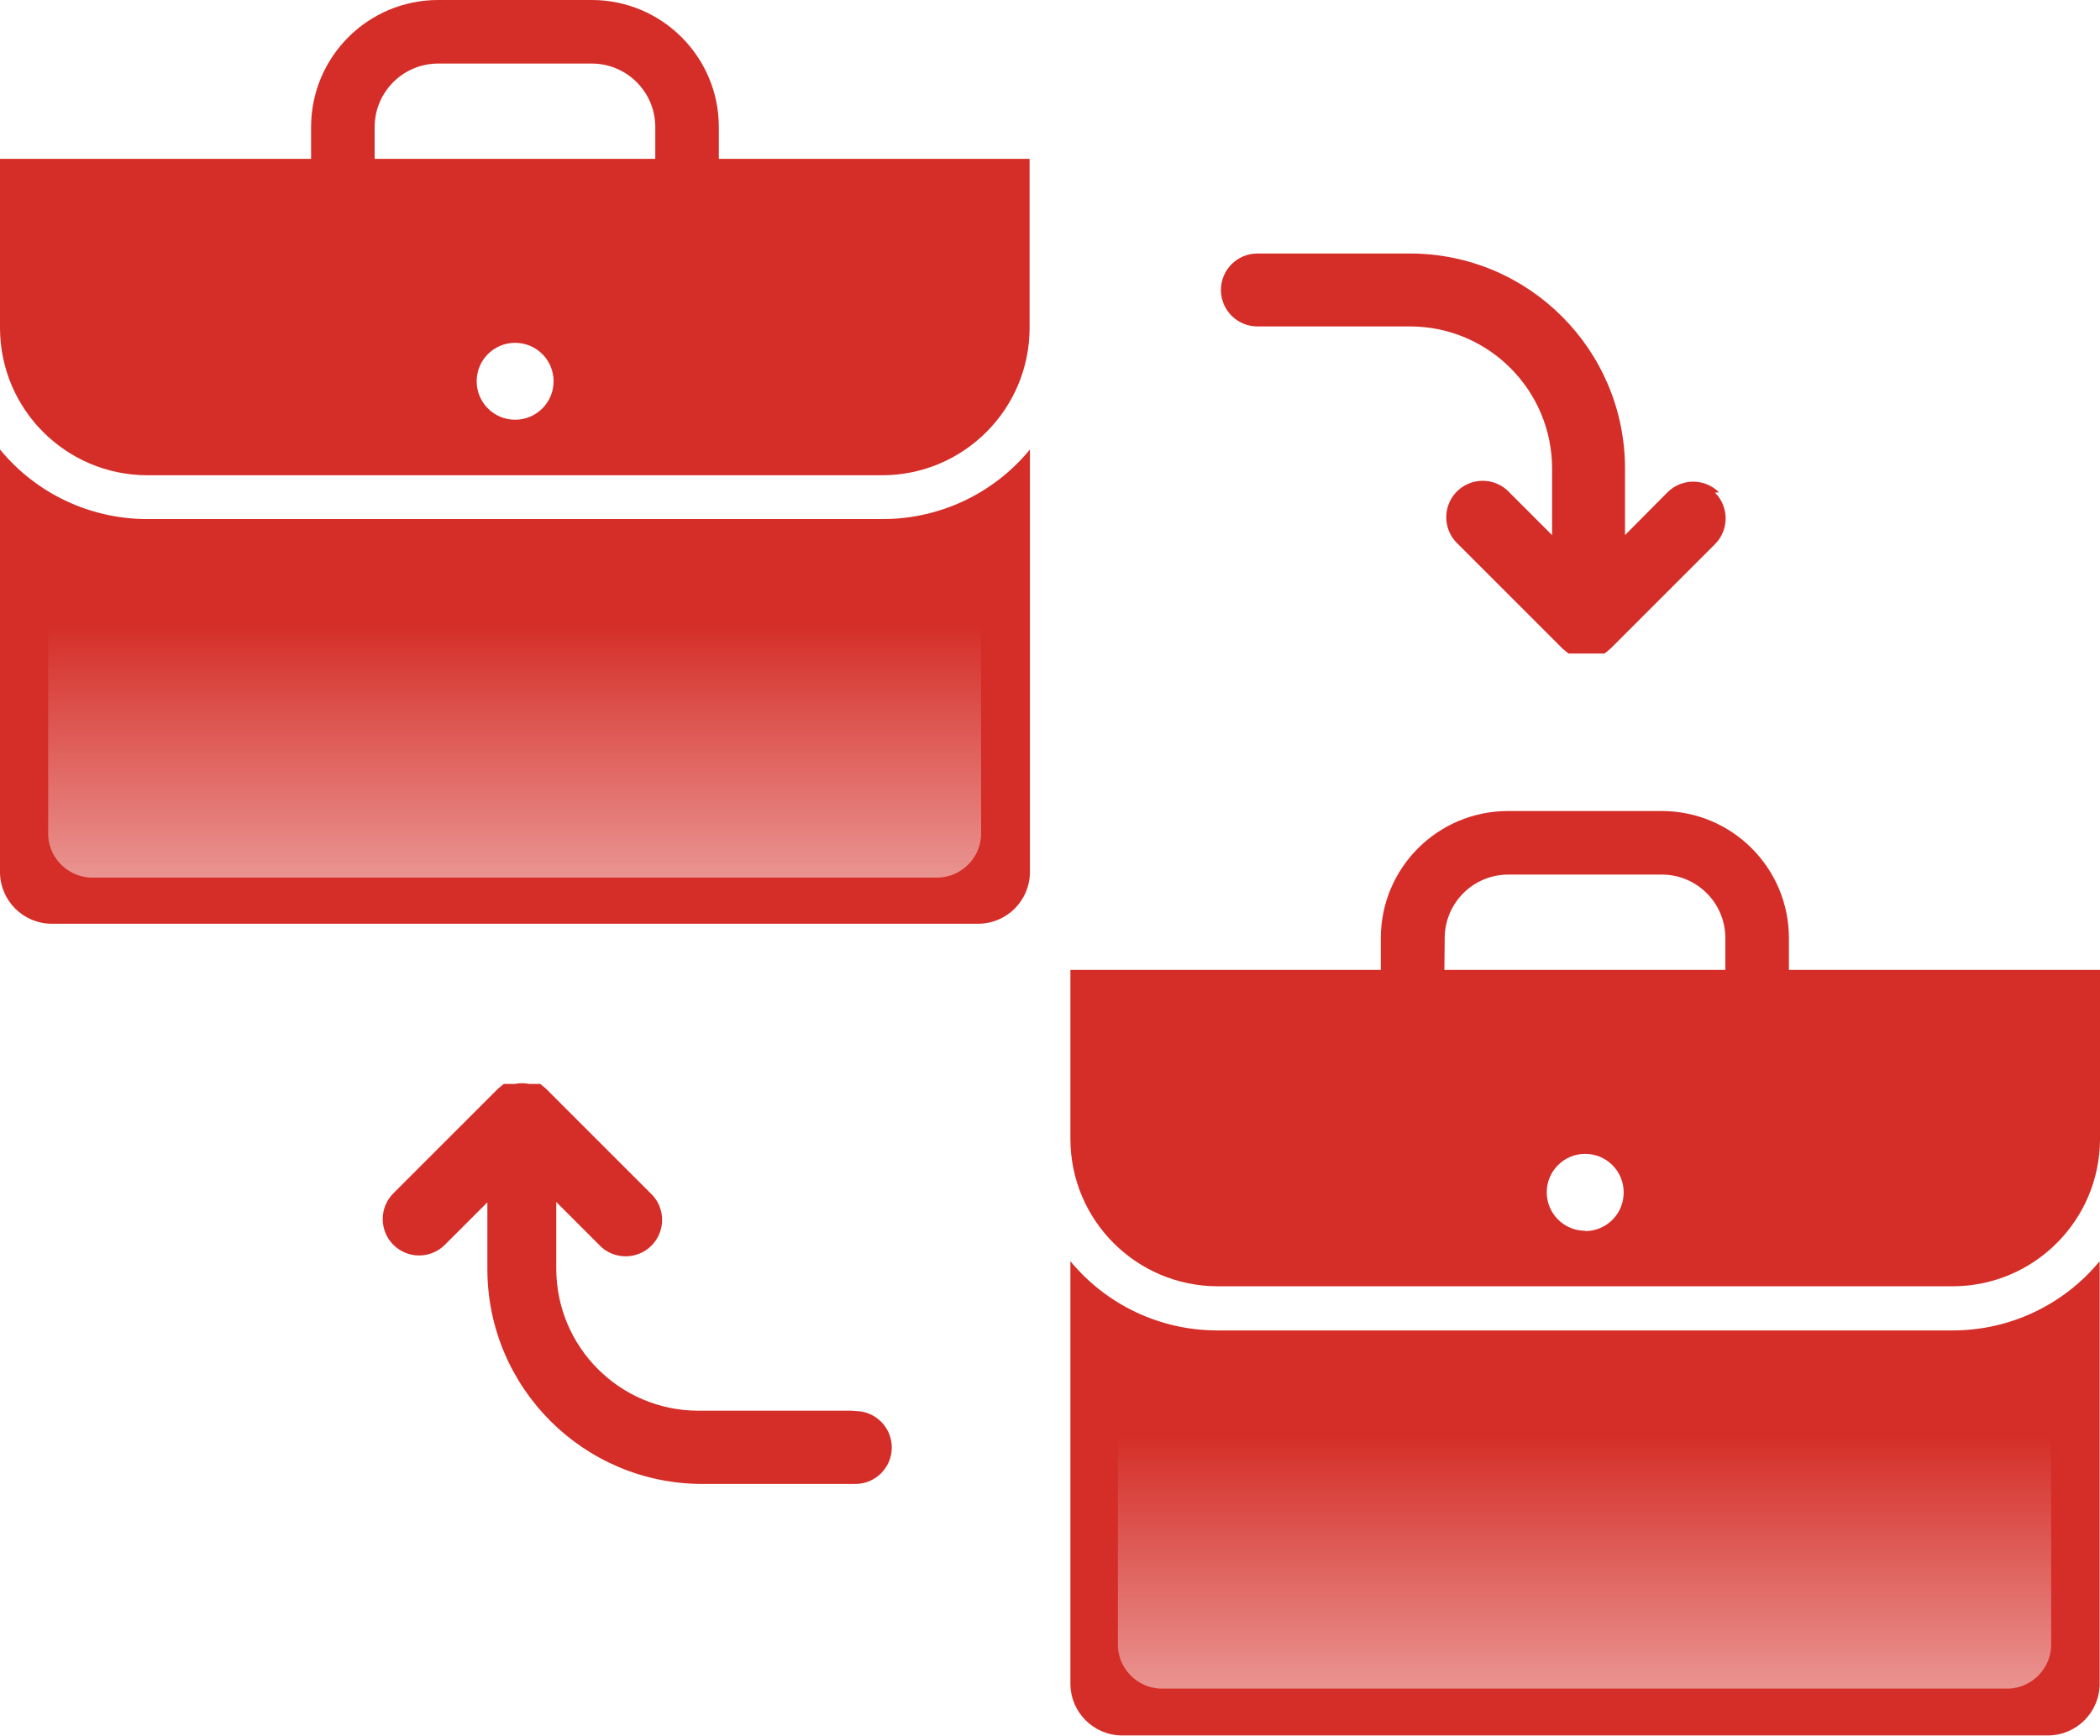
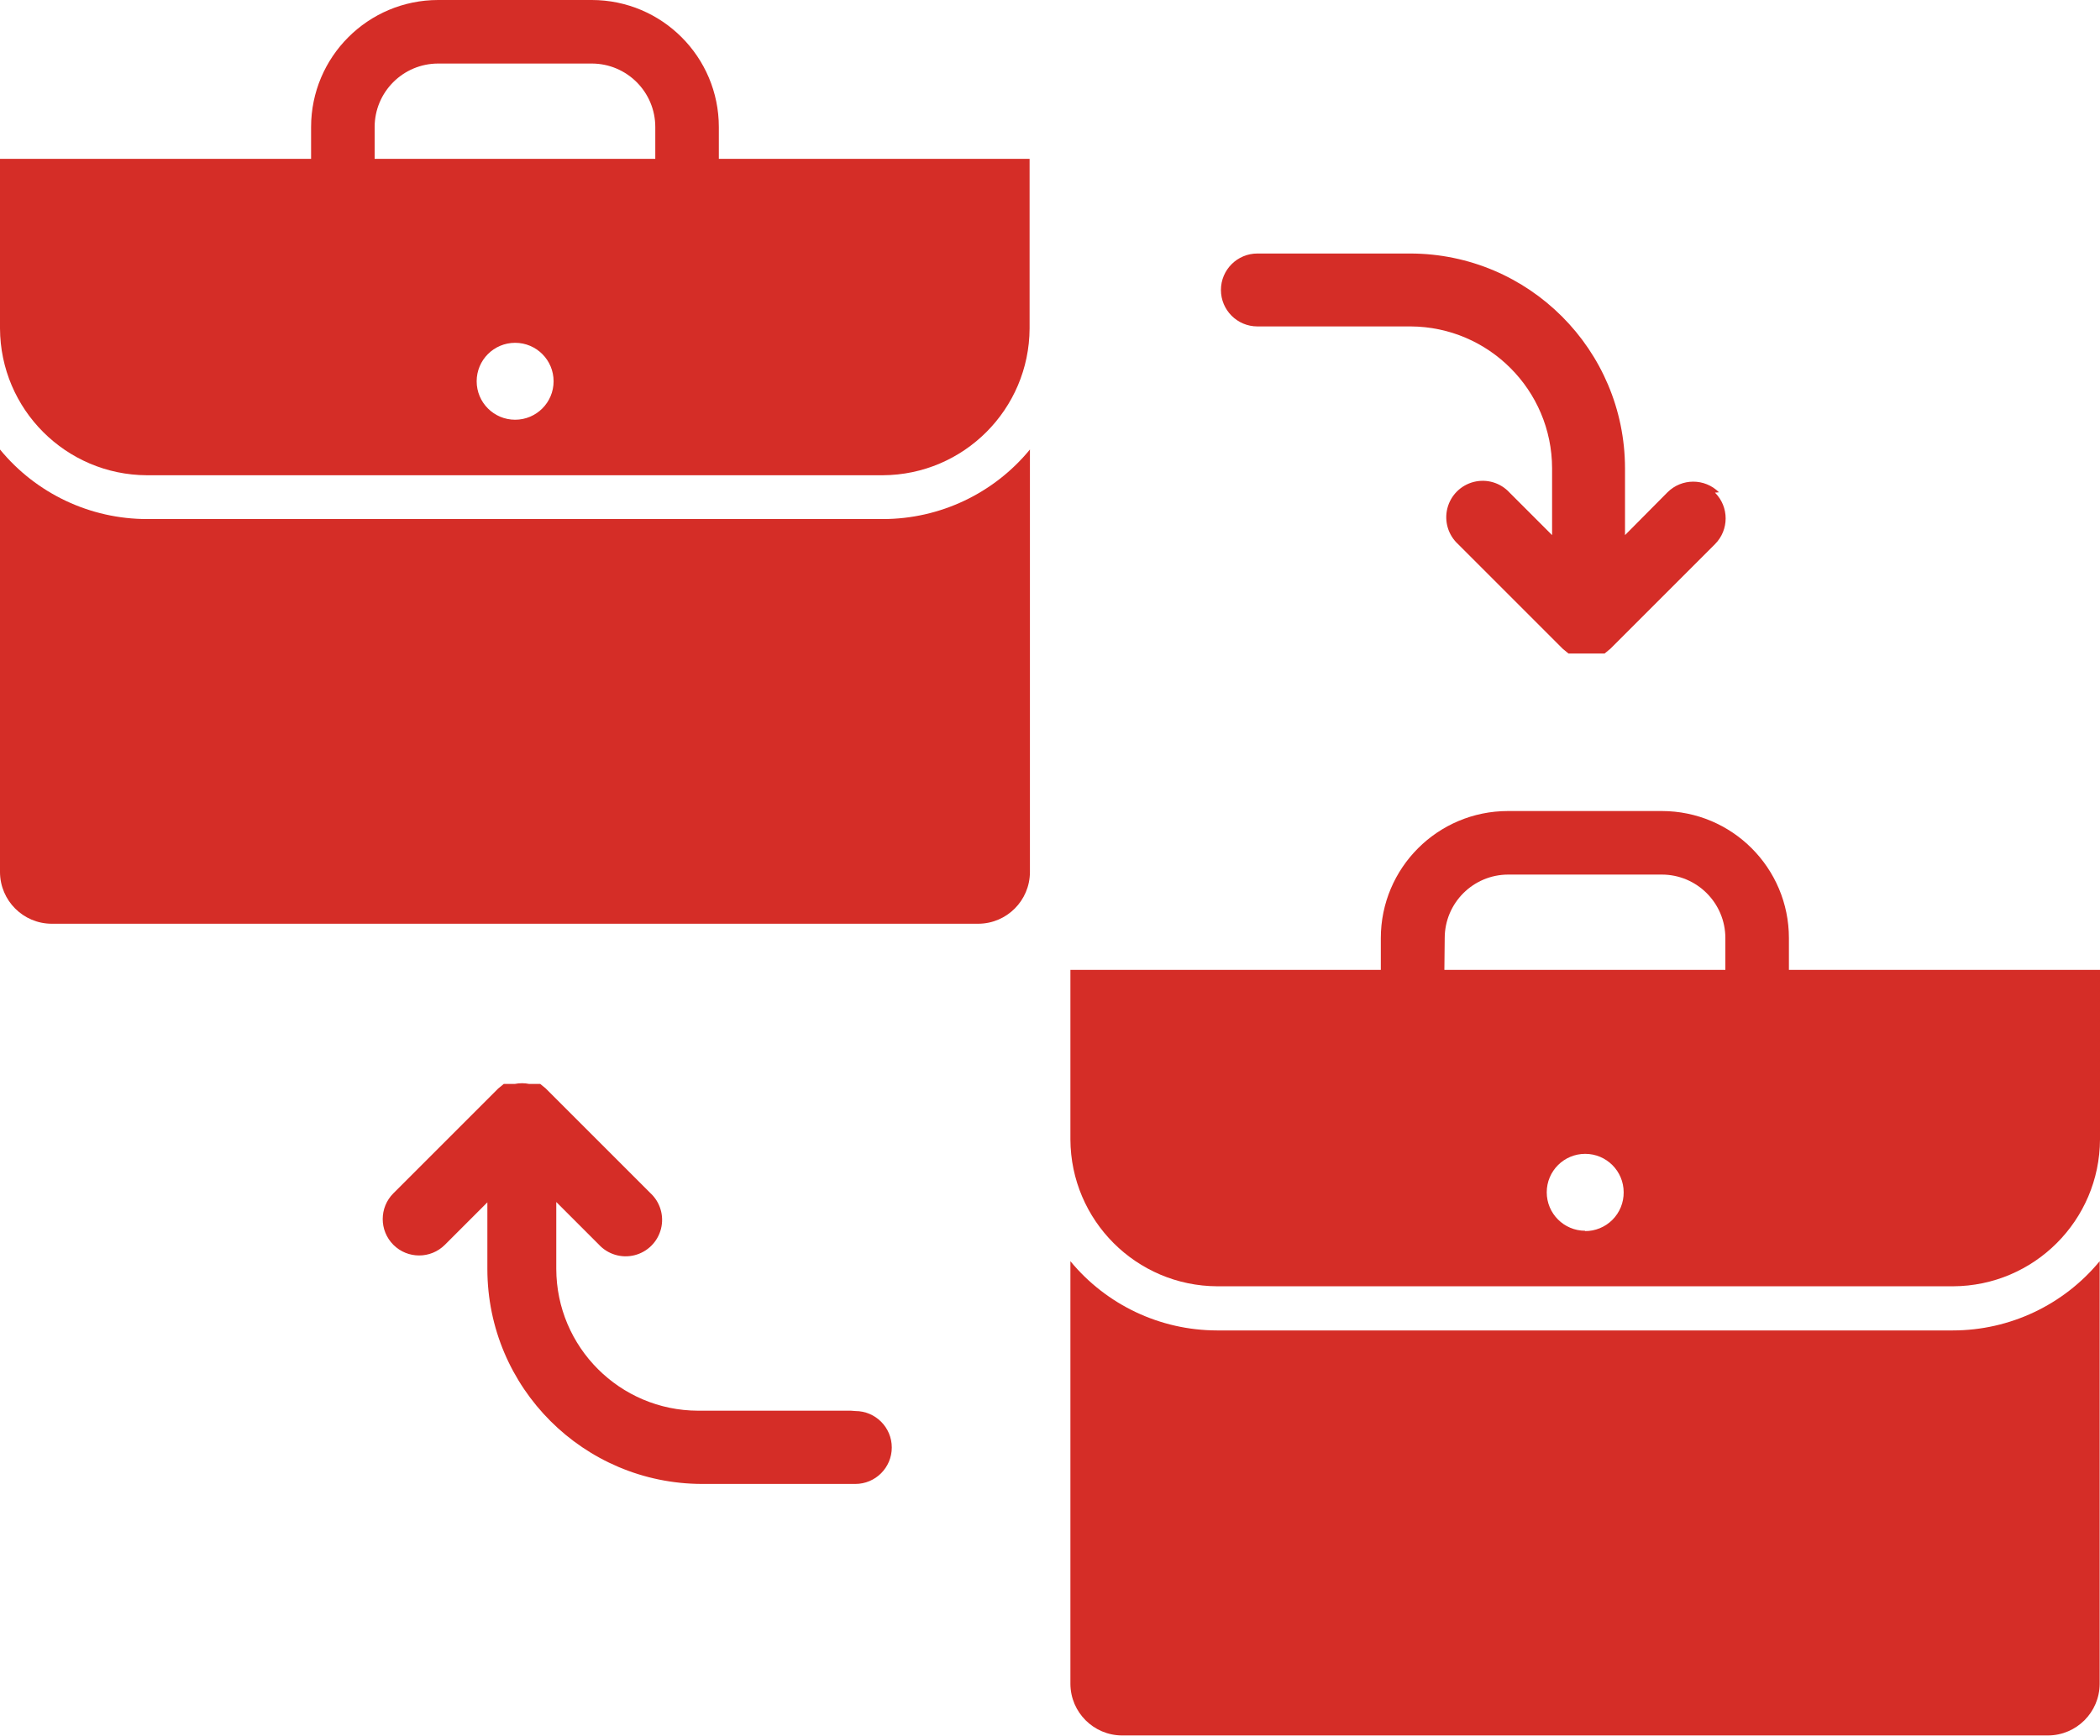
<svg xmlns="http://www.w3.org/2000/svg" xmlns:xlink="http://www.w3.org/1999/xlink" viewBox="0 0 62.78 51.89">
  <defs>
    <style>.cls-1{fill:#d52d27;}.cls-2{fill:url(#linear-gradient);}.cls-3{fill:url(#linear-gradient-2);}</style>
    <linearGradient id="linear-gradient" x1="15.4" y1="34.2" x2="15.4" y2="18.61" gradientUnits="userSpaceOnUse">
      <stop offset="0" stop-color="#fff" />
      <stop offset="1" stop-color="#fff" stop-opacity="0" />
    </linearGradient>
    <linearGradient id="linear-gradient-2" x1="47.38" y1="58.46" x2="47.38" y2="42.88" xlink:href="#linear-gradient" />
  </defs>
  <g id="Layer_2" data-name="Layer 2">
    <g id="Layer_1-2" data-name="Layer 1">
      <path class="cls-1" d="M26.4,15.52h-22A5.69,5.69,0,0,1,0,13.44V26.08a1.55,1.55,0,0,0,1.54,1.54H29.25a1.55,1.55,0,0,0,1.54-1.54V13.44A5.69,5.69,0,0,1,26.4,15.52Z" />
-       <path class="cls-2" d="M25.35,16.51H5.44a5.43,5.43,0,0,1-4-1.66V25a1.33,1.33,0,0,0,1.4,1.24H27.93A1.33,1.33,0,0,0,29.33,25V14.84A5.43,5.43,0,0,1,25.35,16.51Z" />
+       <path class="cls-1" d="M25.35,16.51H5.44a5.43,5.43,0,0,1-4-1.66V25a1.33,1.33,0,0,0,1.4,1.24H27.93A1.33,1.33,0,0,0,29.33,25V14.84A5.43,5.43,0,0,1,25.35,16.51Z" />
      <path class="cls-1" d="M21.49,4.75V3.8A3.8,3.8,0,0,0,17.69,0H13.1A3.8,3.8,0,0,0,9.3,3.8v.95H0V9.82a4.41,4.41,0,0,0,4.39,4.39h22a4.41,4.41,0,0,0,4.39-4.39V4.75ZM11.2,3.8a1.9,1.9,0,0,1,1.9-1.9h4.59a1.9,1.9,0,0,1,1.9,1.9v.95H11.2Zm4.2,8.75a1.15,1.15,0,1,1,1.15-1.15A1.15,1.15,0,0,1,15.4,12.55Z" />
      <path class="cls-1" d="M58.38,39.78h-22A5.69,5.69,0,0,1,32,37.71V50.35a1.55,1.55,0,0,0,1.54,1.54H61.23a1.55,1.55,0,0,0,1.54-1.54V37.71A5.69,5.69,0,0,1,58.38,39.78Z" />
-       <path class="cls-3" d="M57.34,40.77H37.42a5.43,5.43,0,0,1-4-1.66V49.25a1.33,1.33,0,0,0,1.4,1.24H59.92a1.33,1.33,0,0,0,1.4-1.24V39.11A5.43,5.43,0,0,1,57.34,40.77Z" />
+       <path class="cls-1" d="M57.34,40.77H37.42a5.43,5.43,0,0,1-4-1.66V49.25a1.33,1.33,0,0,0,1.4,1.24H59.92a1.33,1.33,0,0,0,1.4-1.24V39.11A5.43,5.43,0,0,1,57.34,40.77Z" />
      <path class="cls-1" d="M53.48,29v-.95a3.8,3.8,0,0,0-3.8-3.8H45.08a3.8,3.8,0,0,0-3.8,3.8V29H32v5.07a4.41,4.41,0,0,0,4.39,4.39h22a4.41,4.41,0,0,0,4.39-4.39V29Zm-10.29-.95a1.9,1.9,0,0,1,1.9-1.9h4.59a1.9,1.9,0,0,1,1.9,1.9V29H43.18Zm4.2,8.75a1.15,1.15,0,1,1,1.15-1.15A1.15,1.15,0,0,1,47.38,36.81Z" />
      <path class="cls-1" d="M51.39,14.72a1.09,1.09,0,0,0-1.54,0L48.58,16V14a6.43,6.43,0,0,0-6.42-6.42H37.59a1.09,1.09,0,1,0,0,2.18h4.58A4.25,4.25,0,0,1,46.4,14v2l-1.27-1.27a1.09,1.09,0,1,0-1.54,1.54l3.13,3.13.17.14.07,0,0,0,.09,0,.09,0h0l.08,0,.21,0,.21,0,.08,0h0l.09,0,.09,0,0,0,.07,0,.17-.14,3.13-3.13a1.09,1.09,0,0,0,0-1.54Z" />
      <path class="cls-1" d="M25.44,42.18H20.87a4.25,4.25,0,0,1-4.24-4.24v-2l1.27,1.27a1.09,1.09,0,1,0,1.54-1.54l-3.13-3.13-.16-.13-.07,0,0,0-.09,0-.09,0h0l-.08,0a1.08,1.08,0,0,0-.43,0l-.08,0h0l-.09,0-.09,0,0,0-.07,0-.17.14-3.13,3.13a1.09,1.09,0,0,0,0,1.54h0a1.09,1.09,0,0,0,1.54,0l1.27-1.27v2a6.43,6.43,0,0,0,6.42,6.42h4.58a1.09,1.09,0,0,0,0-2.18Z" />
    </g>
  </g>
</svg>
